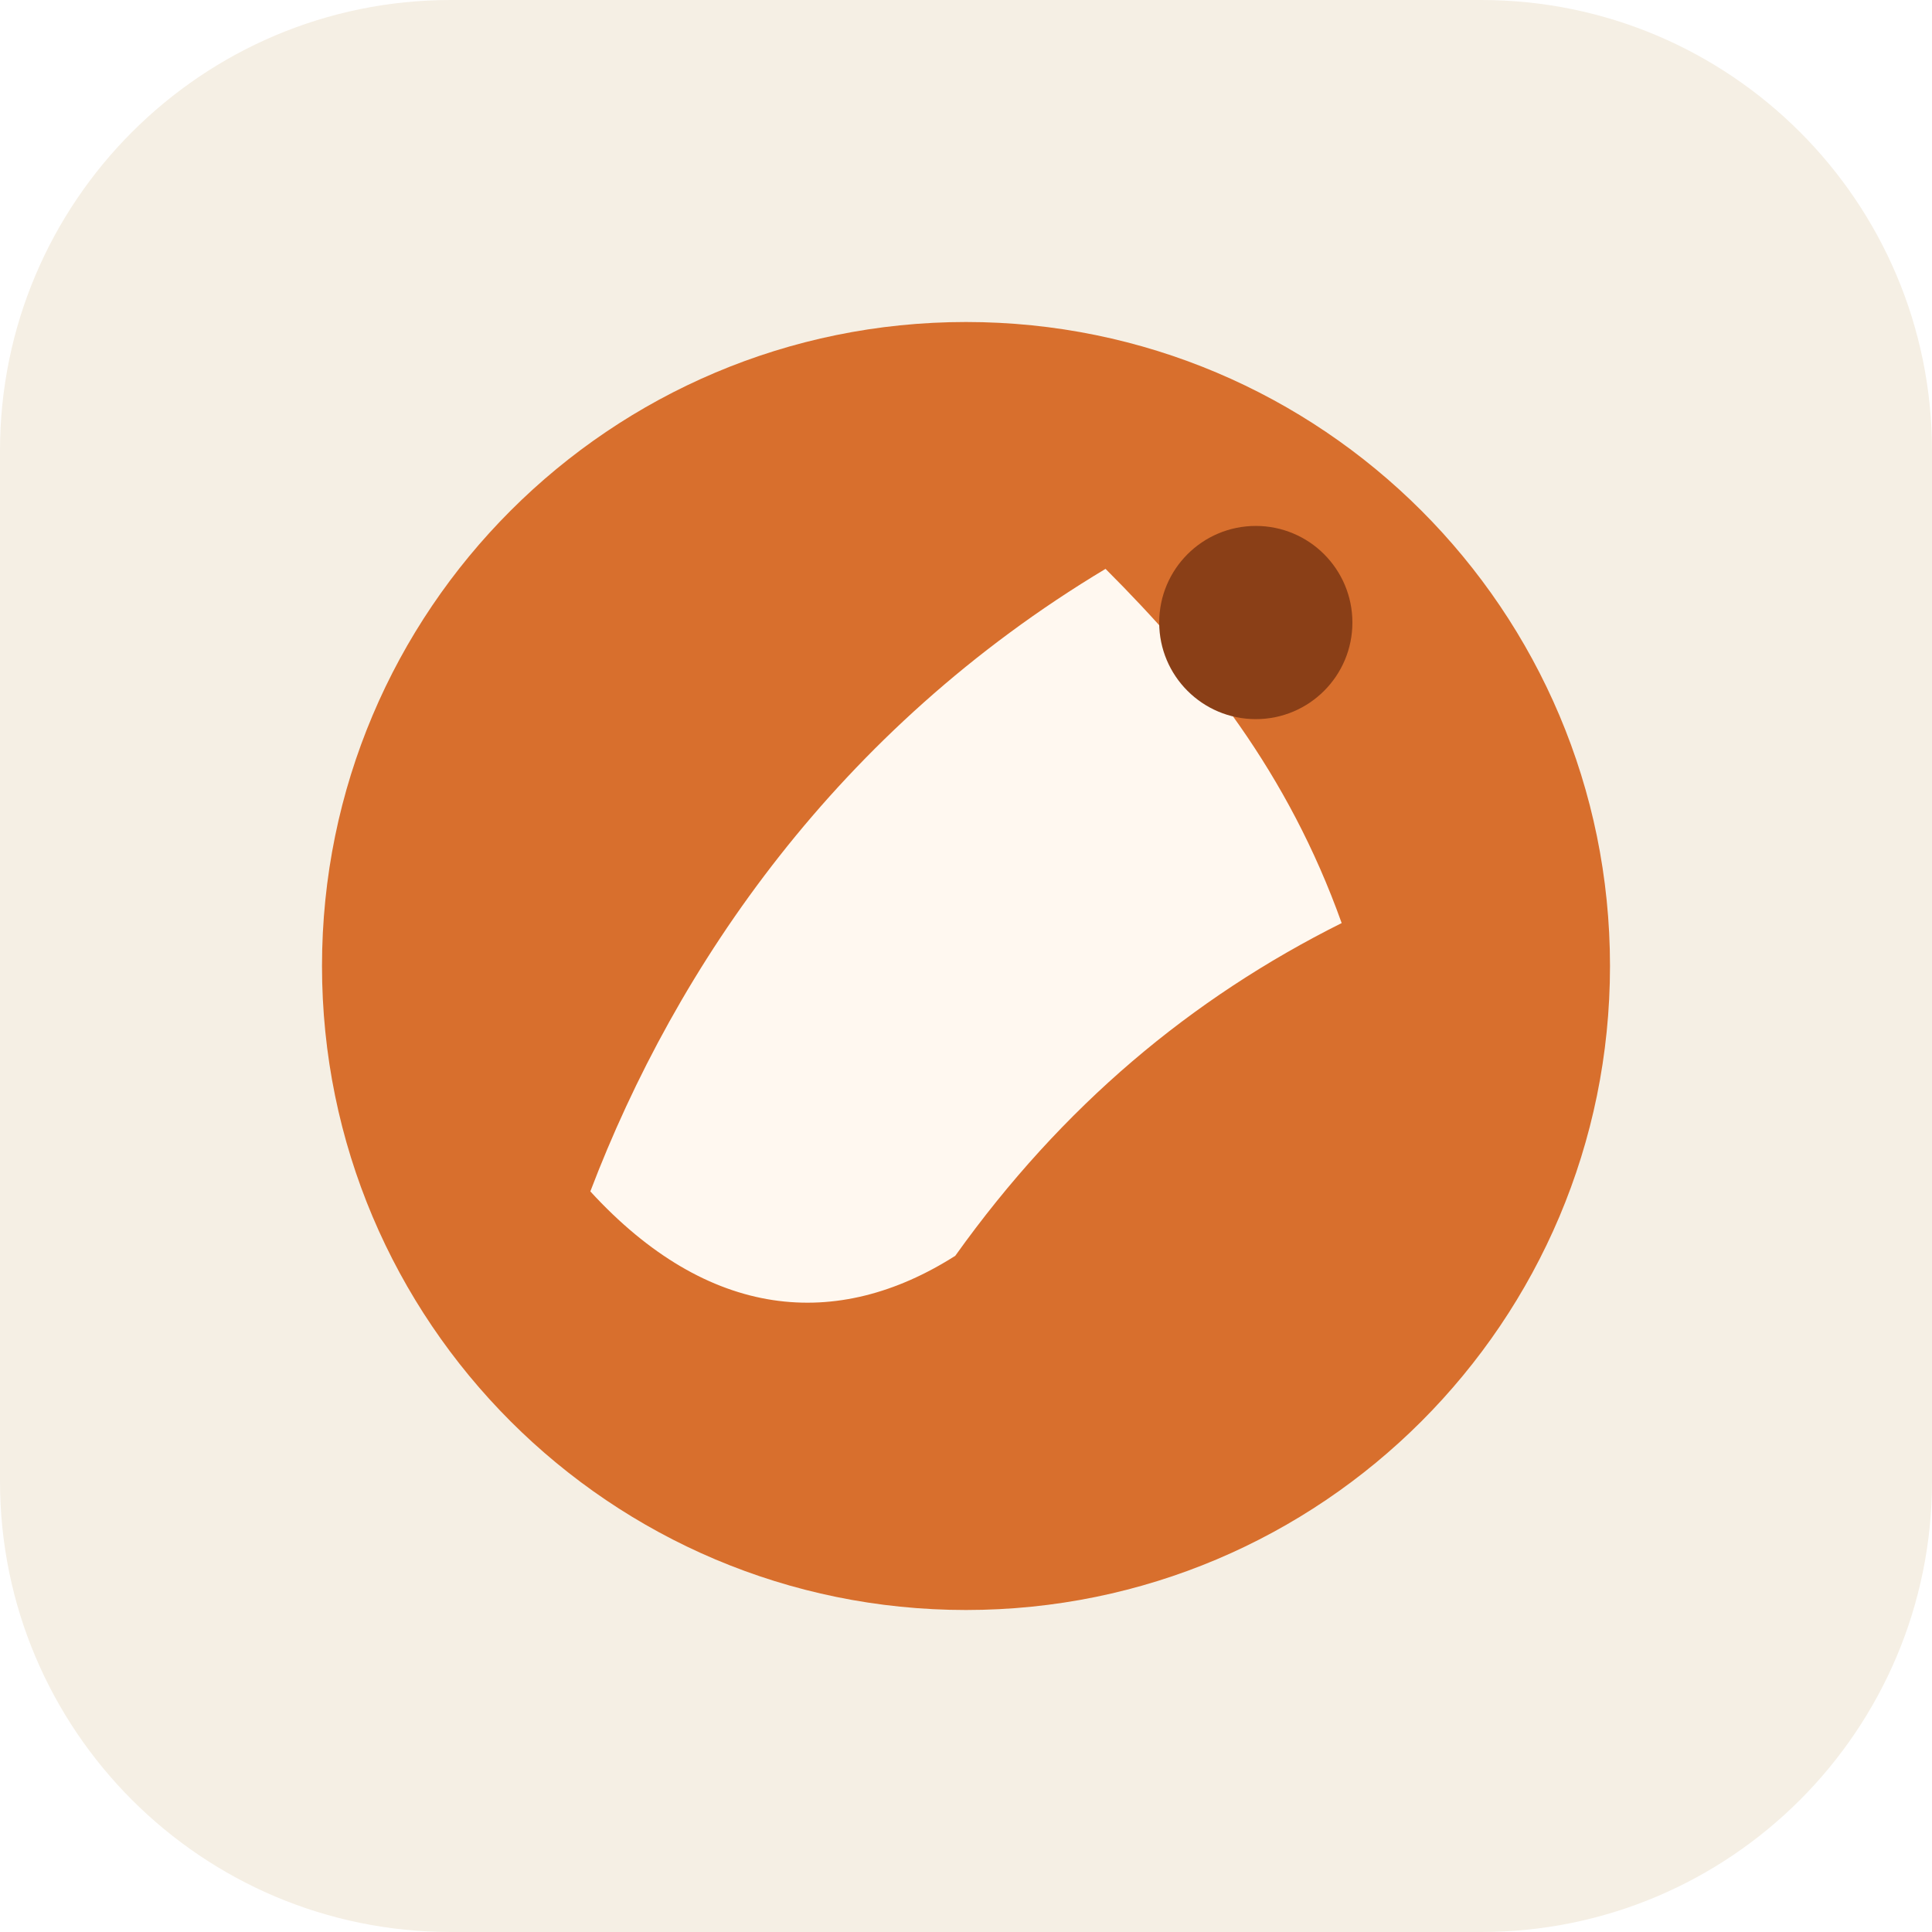
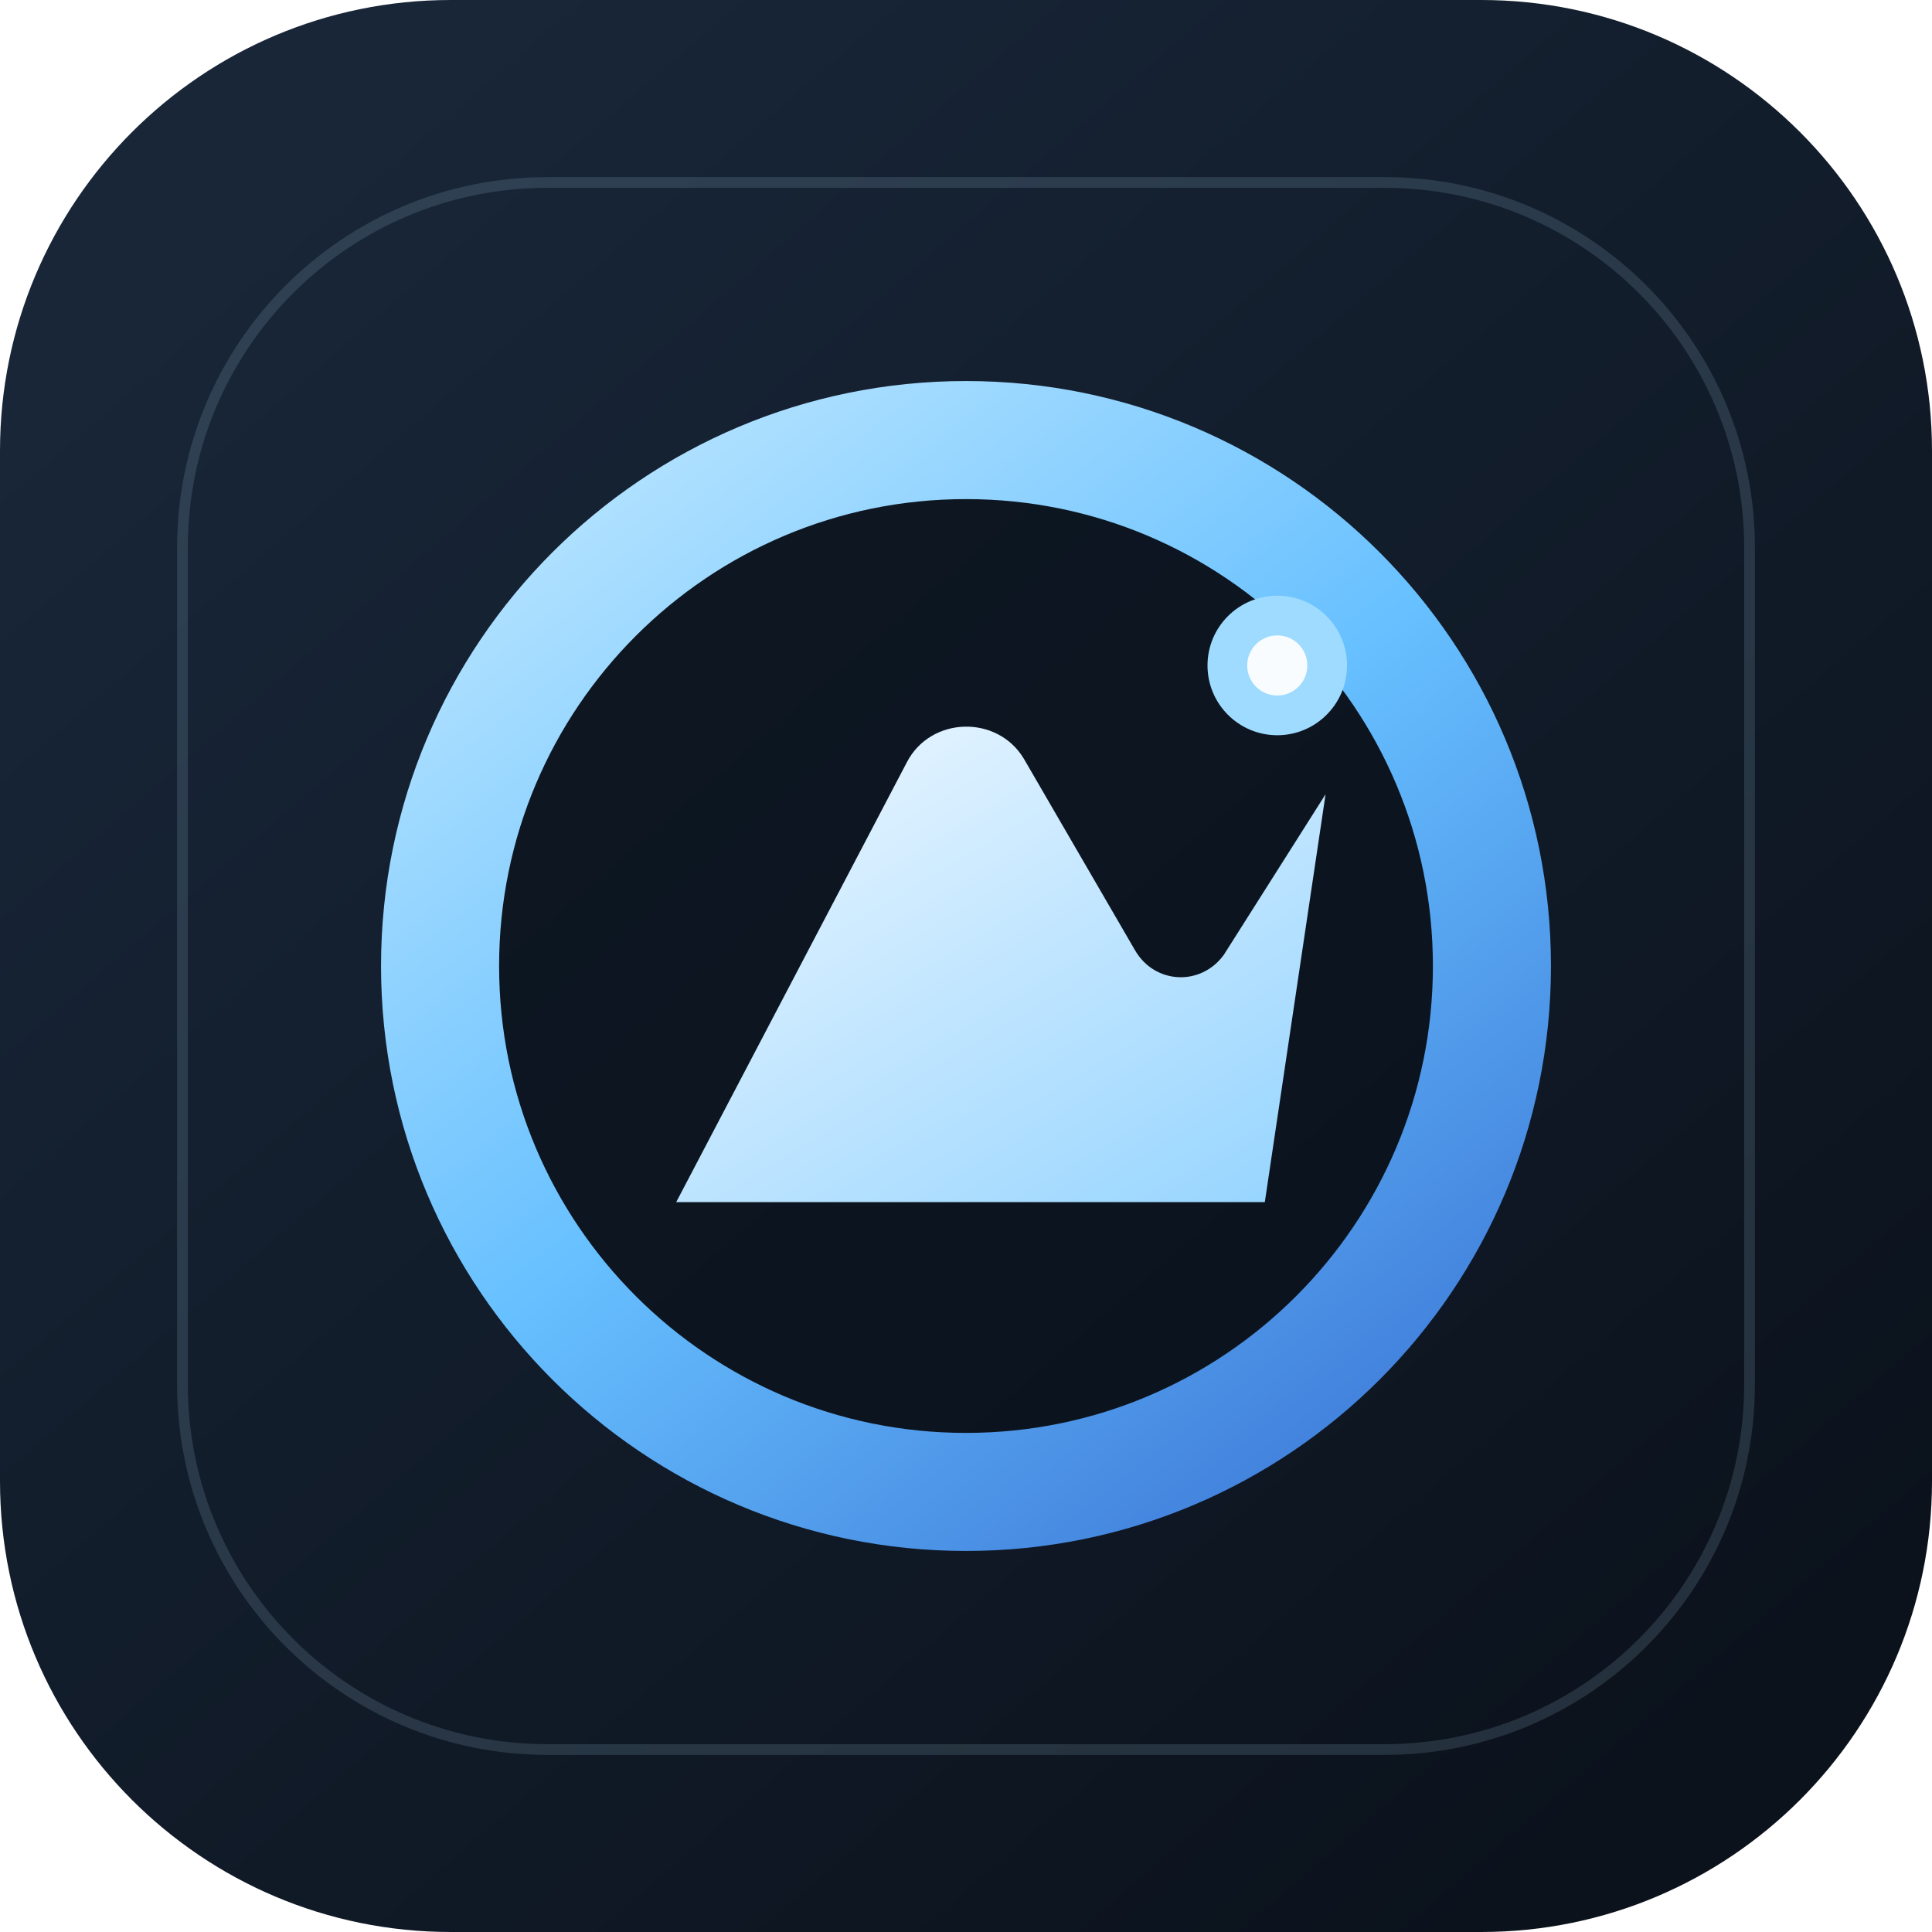
<svg xmlns="http://www.w3.org/2000/svg" viewBox="0 0 180 180" fill="none">
-   <rect width="180" height="180" rx="42" fill="#F5EFE4" />
-   <circle cx="90" cy="90" r="60" fill="#D86F2D" />
-   <path d="M55 111C63 90 78 68 103 53C112 62 120 72 125 86C111 93 99 103 89 117C78 124 66 123 55 111Z" fill="#FFF8F0" />
-   <circle cx="117" cy="58" r="9" fill="#8A3F17" />
+   <defs>
+     <linearGradient id="bg180" x1="26" y1="18" x2="154" y2="166" gradientUnits="userSpaceOnUse">
+       <stop stop-color="#182638" />
+       <stop offset="1" stop-color="#0B121C" />
+     </linearGradient>
+     <linearGradient id="ring180" x1="50" y1="38" x2="130" y2="140" gradientUnits="userSpaceOnUse">
+       <stop stop-color="#BDE7FF" />
+       <stop offset="0.5" stop-color="#67C0FF" />
+       <stop offset="1" stop-color="#3D79D8" />
+     </linearGradient>
+     <linearGradient id="peak180" x1="72" y1="56" x2="115" y2="128" gradientUnits="userSpaceOnUse">
+       <stop stop-color="#F7FBFF" />
+       <stop offset="1" stop-color="#88CFFF" />
+     </linearGradient>
+   </defs>
+   <rect width="180" height="180" rx="42" fill="url(#bg180)" />
+   <rect x="17" y="17" width="146" height="146" rx="34" stroke="rgba(189,231,255,0.14)" />
+   <circle cx="90" cy="90" r="49" fill="rgba(11,18,28,0.72)" stroke="url(#ring180)" stroke-width="11" />
+   <path d="M63 112L84.5 71C86.73 66.73 92.93 66.58 95.39 70.69L105.75 88.54C107.59 91.71 111.89 91.9 114.02 88.96L123.5 74L117.84 112H63Z" fill="url(#peak180)" />
+   <circle cx="119" cy="62" r="6.5" fill="#9EDBFF" />
+   <circle cx="119" cy="62" r="2.8" fill="#F8FCFF" />
</svg>
